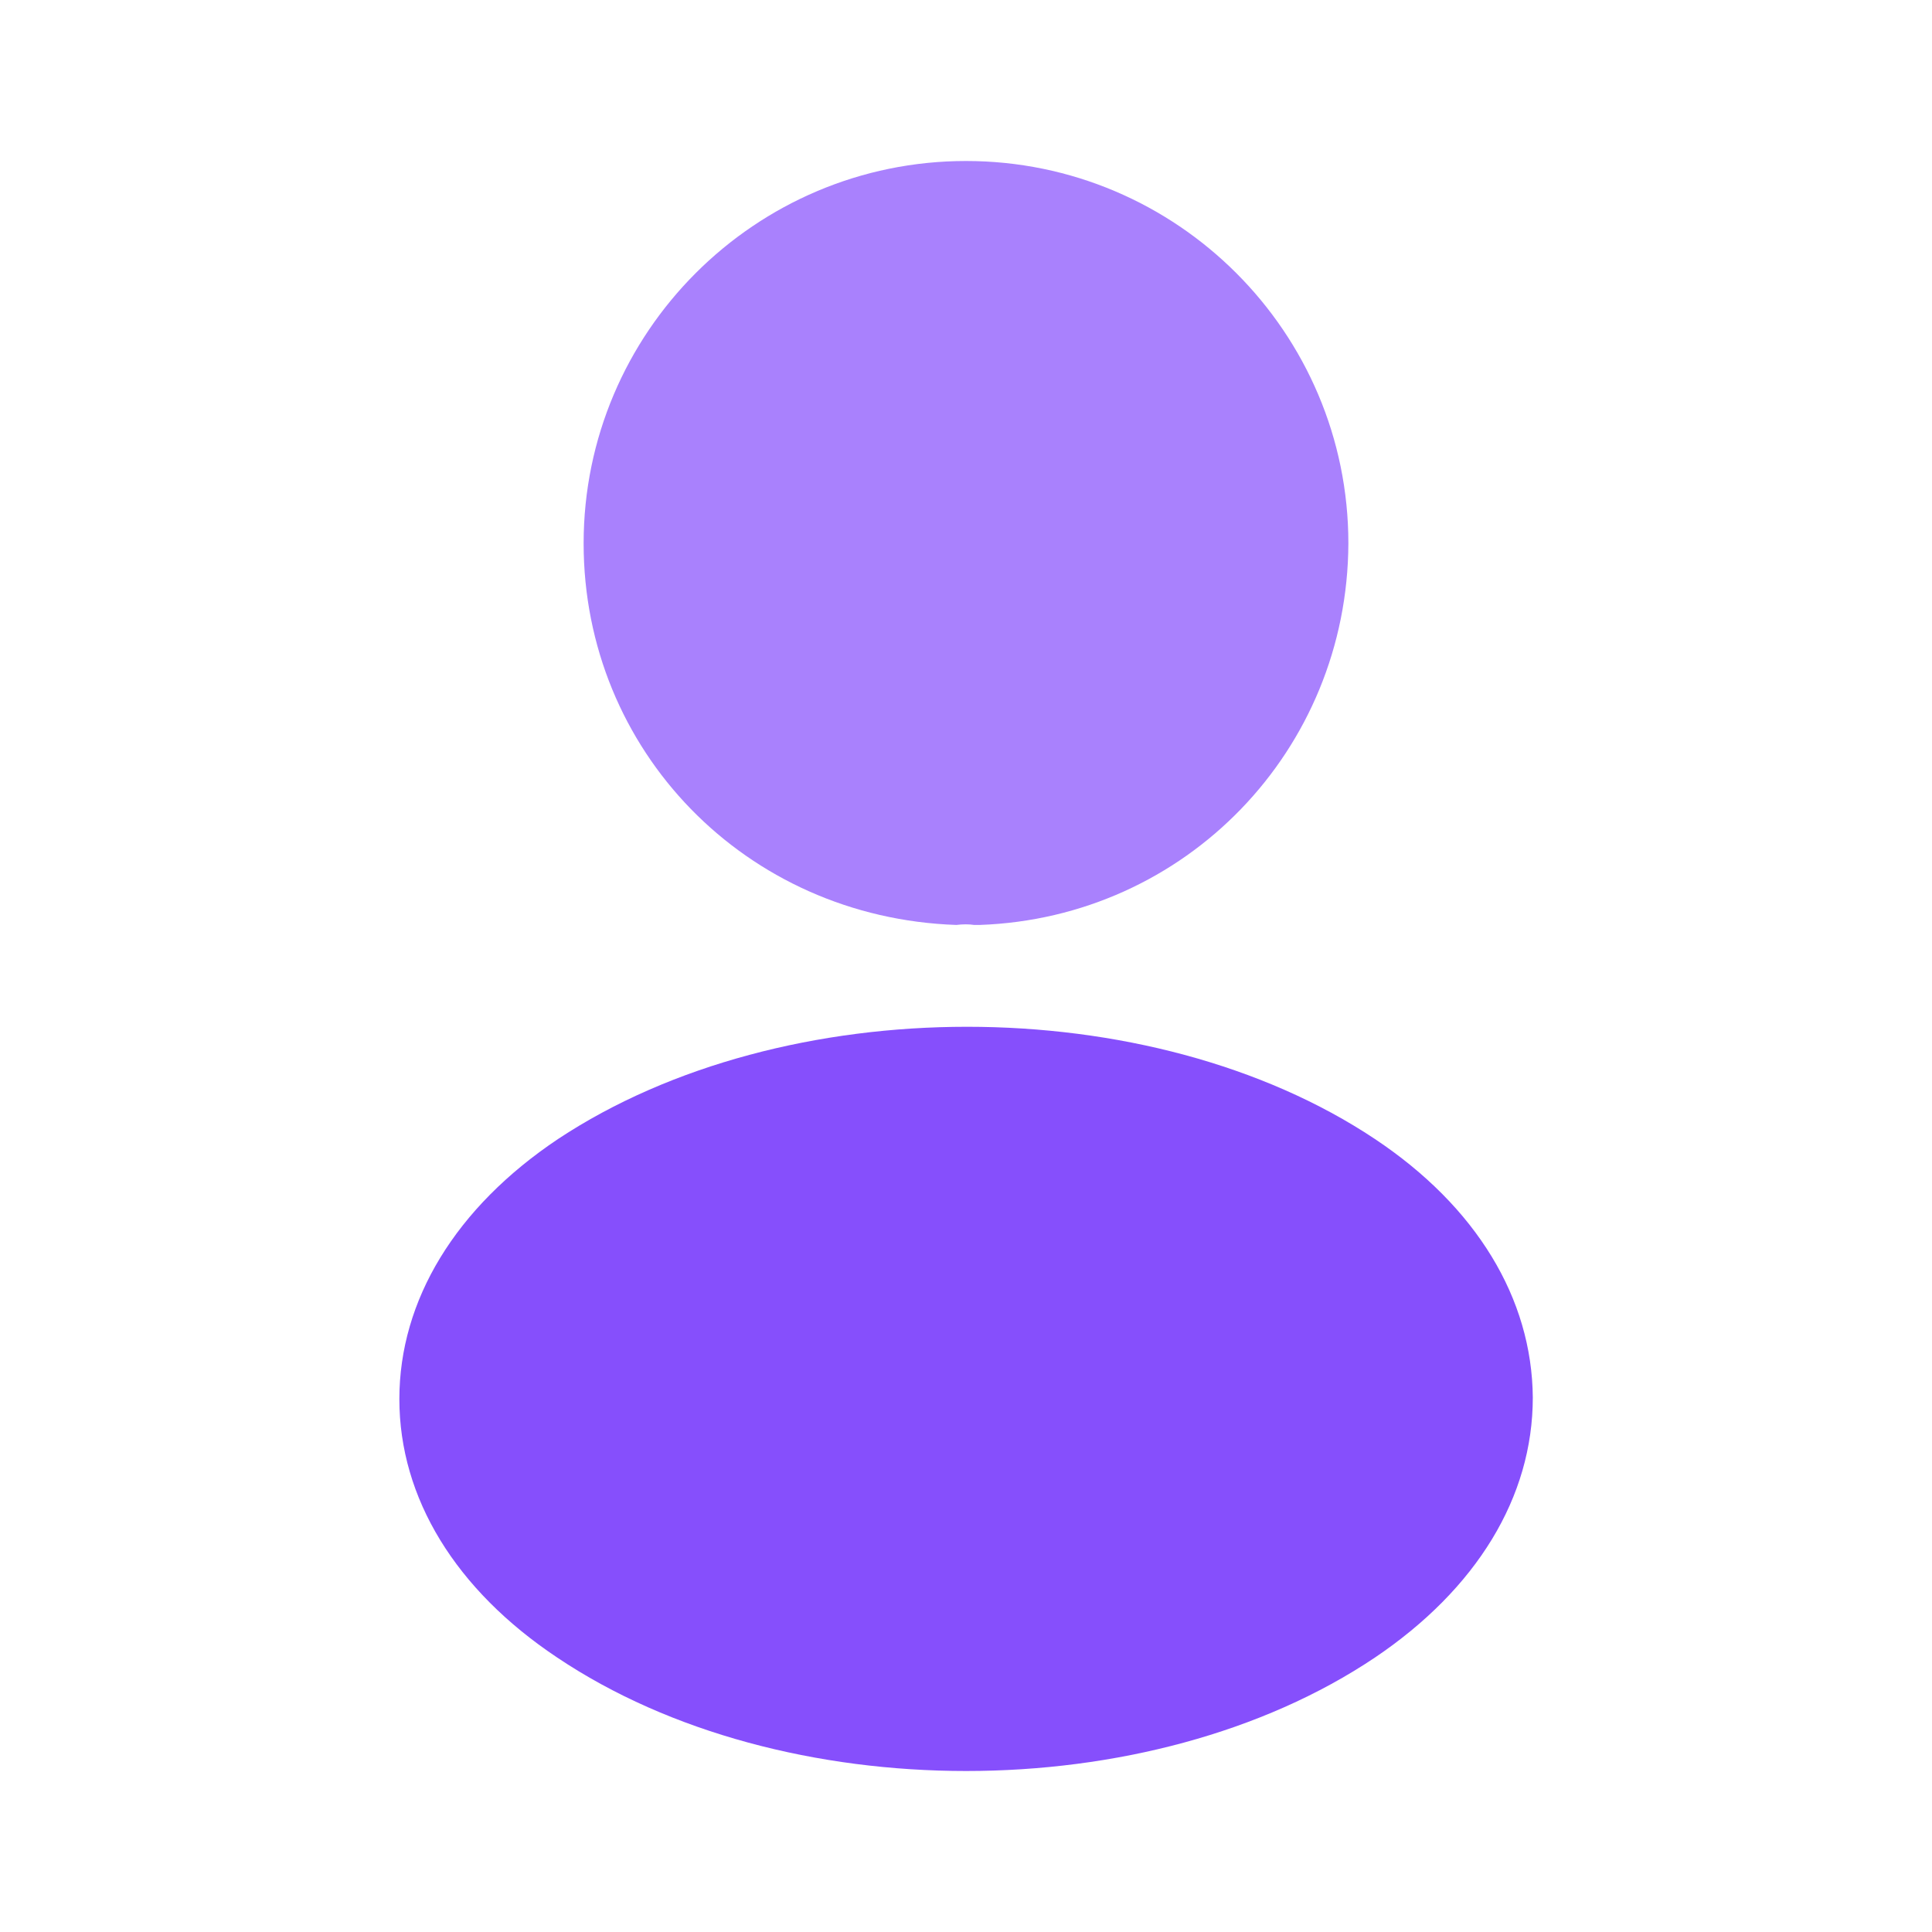
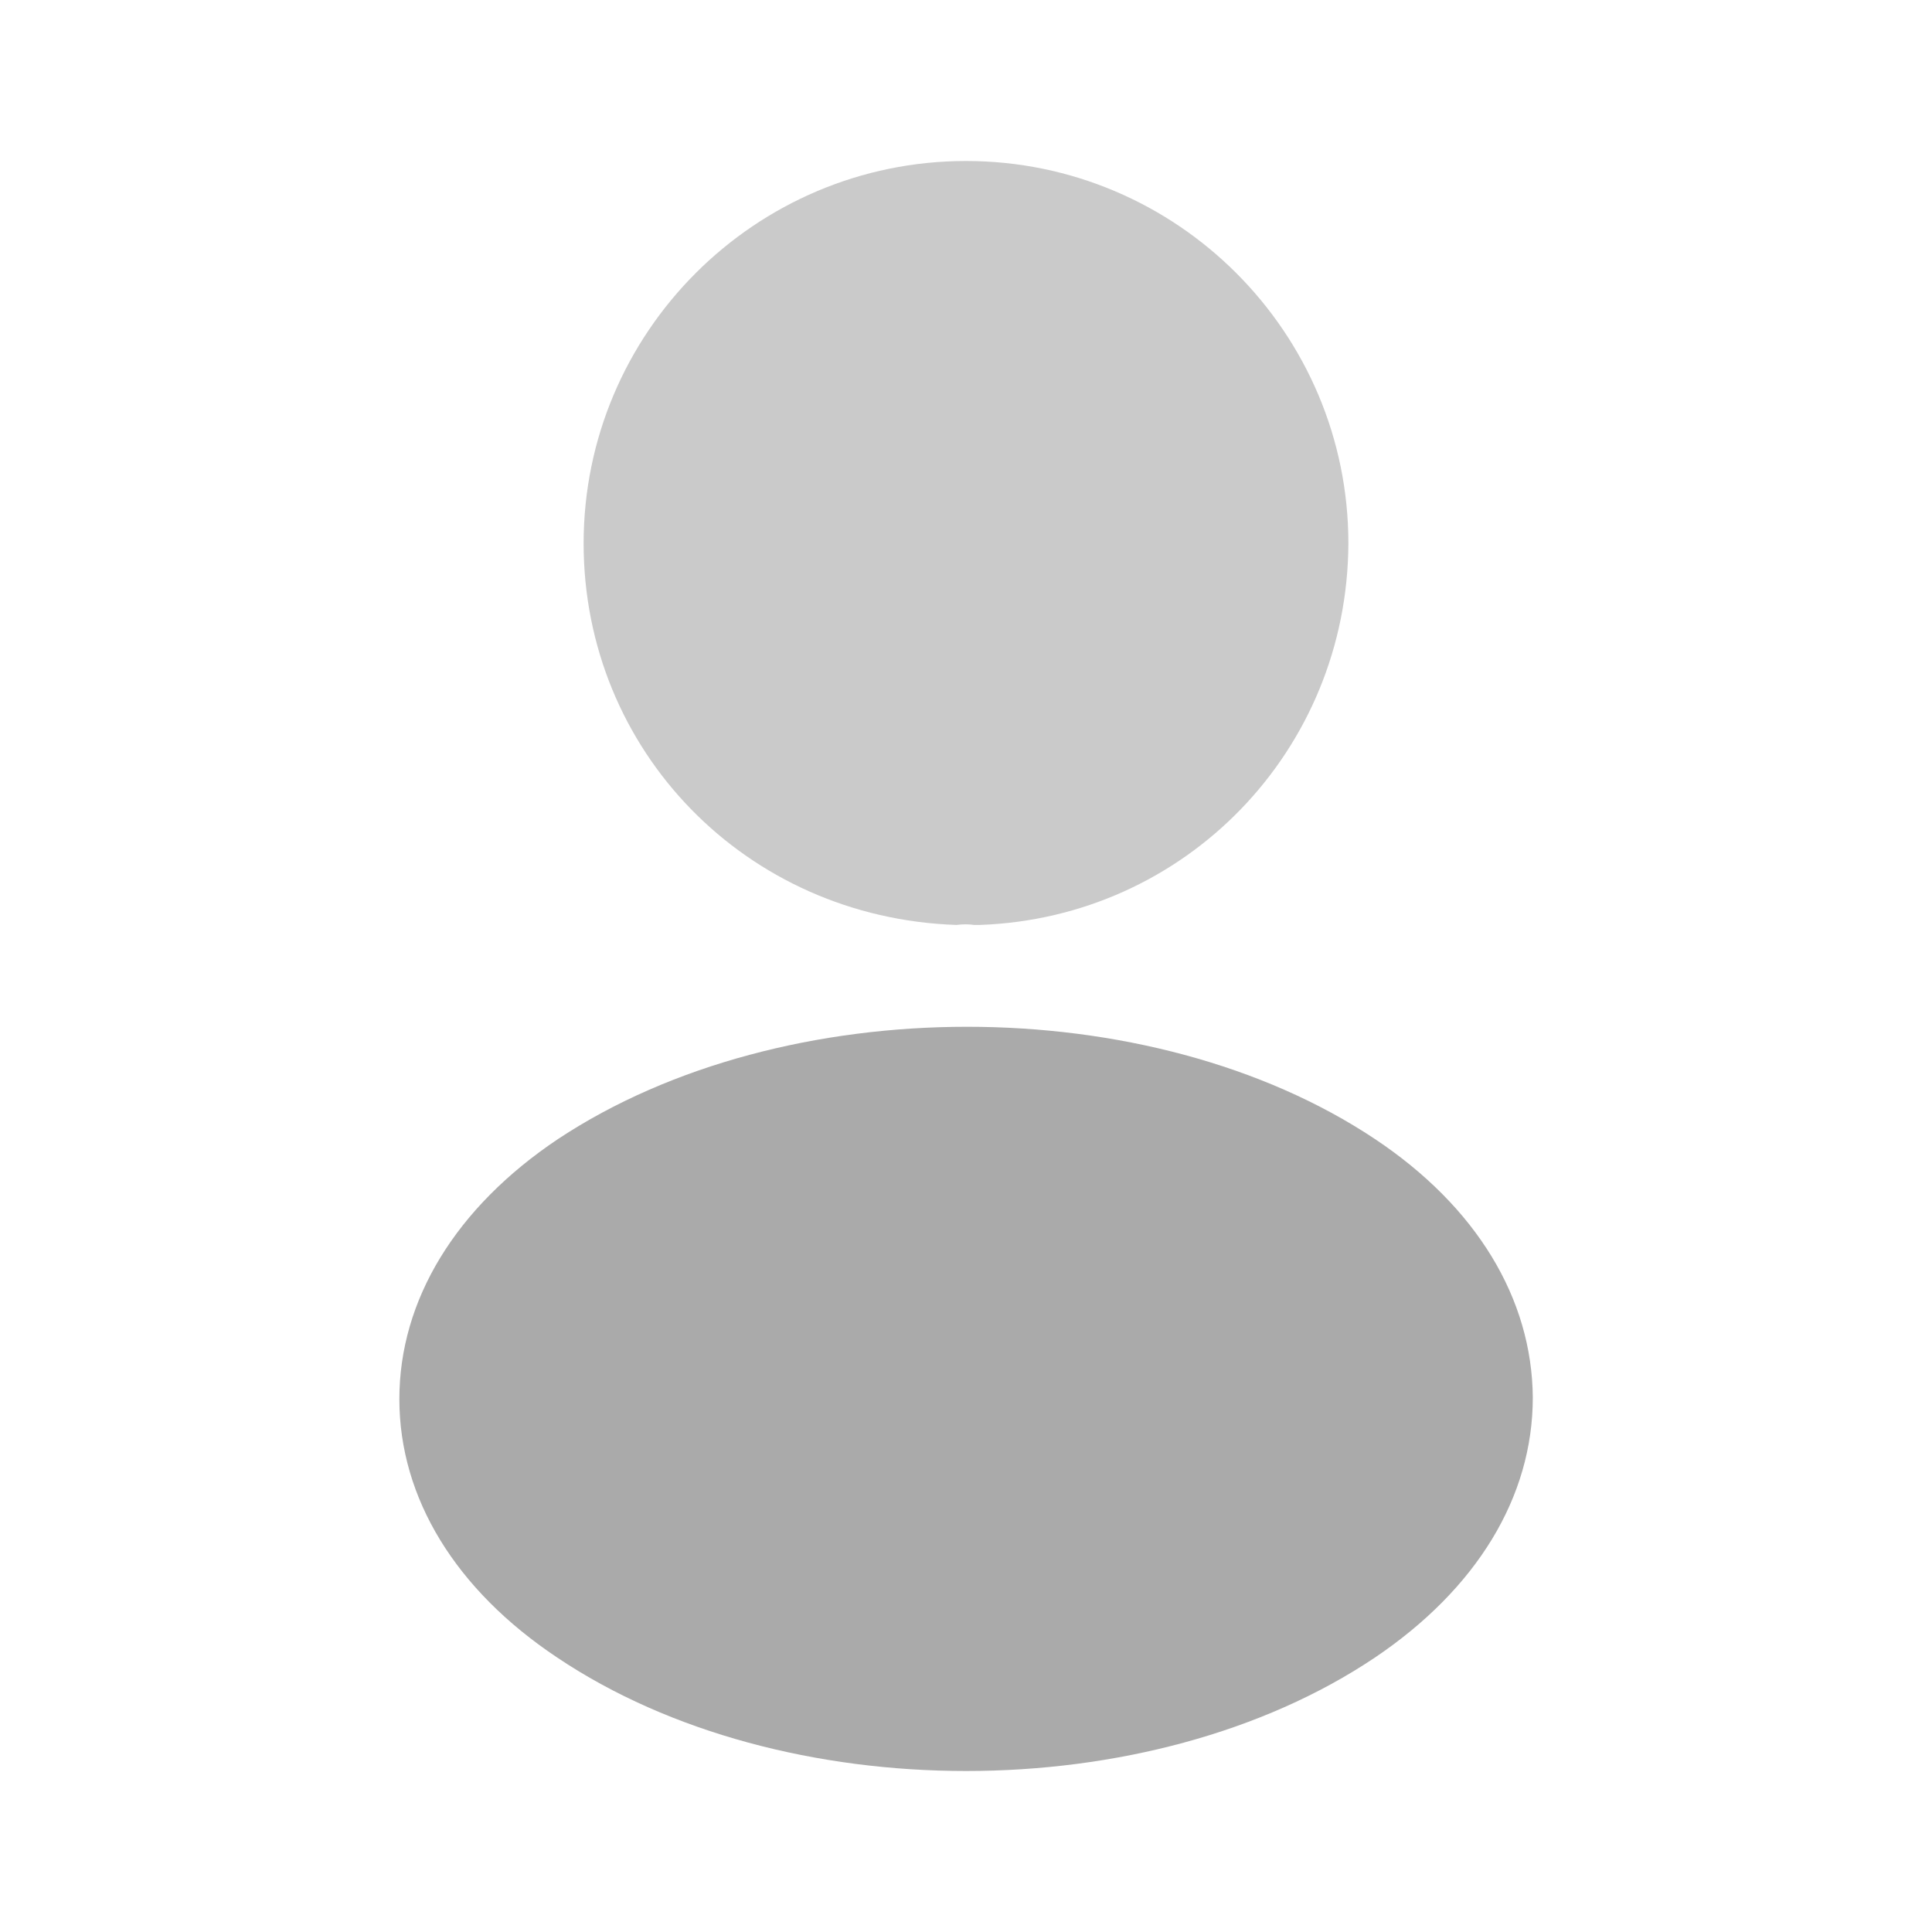
<svg xmlns="http://www.w3.org/2000/svg" viewBox="0 0 24 24">
  <g id="SVGRepo_tracerCarrier" stroke-linecap="round" stroke-linejoin="round" />
  <g id="SVGRepo_iconCarrier">
-     <path d="M12 2C9.38 2 7.25 4.13 7.25 6.75C7.25 9.32 9.26 11.4 11.88 11.49C11.96 11.48 12.04 11.48 12.1 11.49C12.12 11.49 12.13 11.49 12.15 11.49C12.16 11.49 12.16 11.49 12.17 11.49C14.73 11.4 16.74 9.32 16.75 6.75C16.75 4.13 14.62 2 12 2Z" fill="#a981fd" />
-     <path d="M17.081 14.15C14.291 12.29 9.741 12.29 6.931 14.15C5.661 15 4.961 16.15 4.961 17.38C4.961 18.61 5.661 19.75 6.921 20.59C8.321 21.53 10.161 22 12.001 22C13.841 22 15.681 21.53 17.081 20.59C18.341 19.74 19.041 18.6 19.041 17.36C19.031 16.13 18.341 14.99 17.081 14.15Z" fill="#864ffc" />
+     <path d="M12 2C9.38 2 7.25 4.13 7.25 6.75C7.25 9.32 9.26 11.4 11.88 11.49C11.96 11.48 12.04 11.48 12.1 11.49C12.12 11.49 12.13 11.49 12.15 11.49C12.16 11.49 12.16 11.49 12.17 11.49C14.73 11.4 16.74 9.32 16.75 6.75C16.75 4.13 14.62 2 12 2Z" fill="#cacaca" />
+     <path d="M17.081 14.15C14.291 12.29 9.741 12.29 6.931 14.15C5.661 15 4.961 16.15 4.961 17.38C4.961 18.61 5.661 19.75 6.921 20.59C8.321 21.53 10.161 22 12.001 22C13.841 22 15.681 21.53 17.081 20.59C18.341 19.74 19.041 18.6 19.041 17.36C19.031 16.13 18.341 14.99 17.081 14.15Z" fill="#aaaaaa" />
  </g>
</svg>
